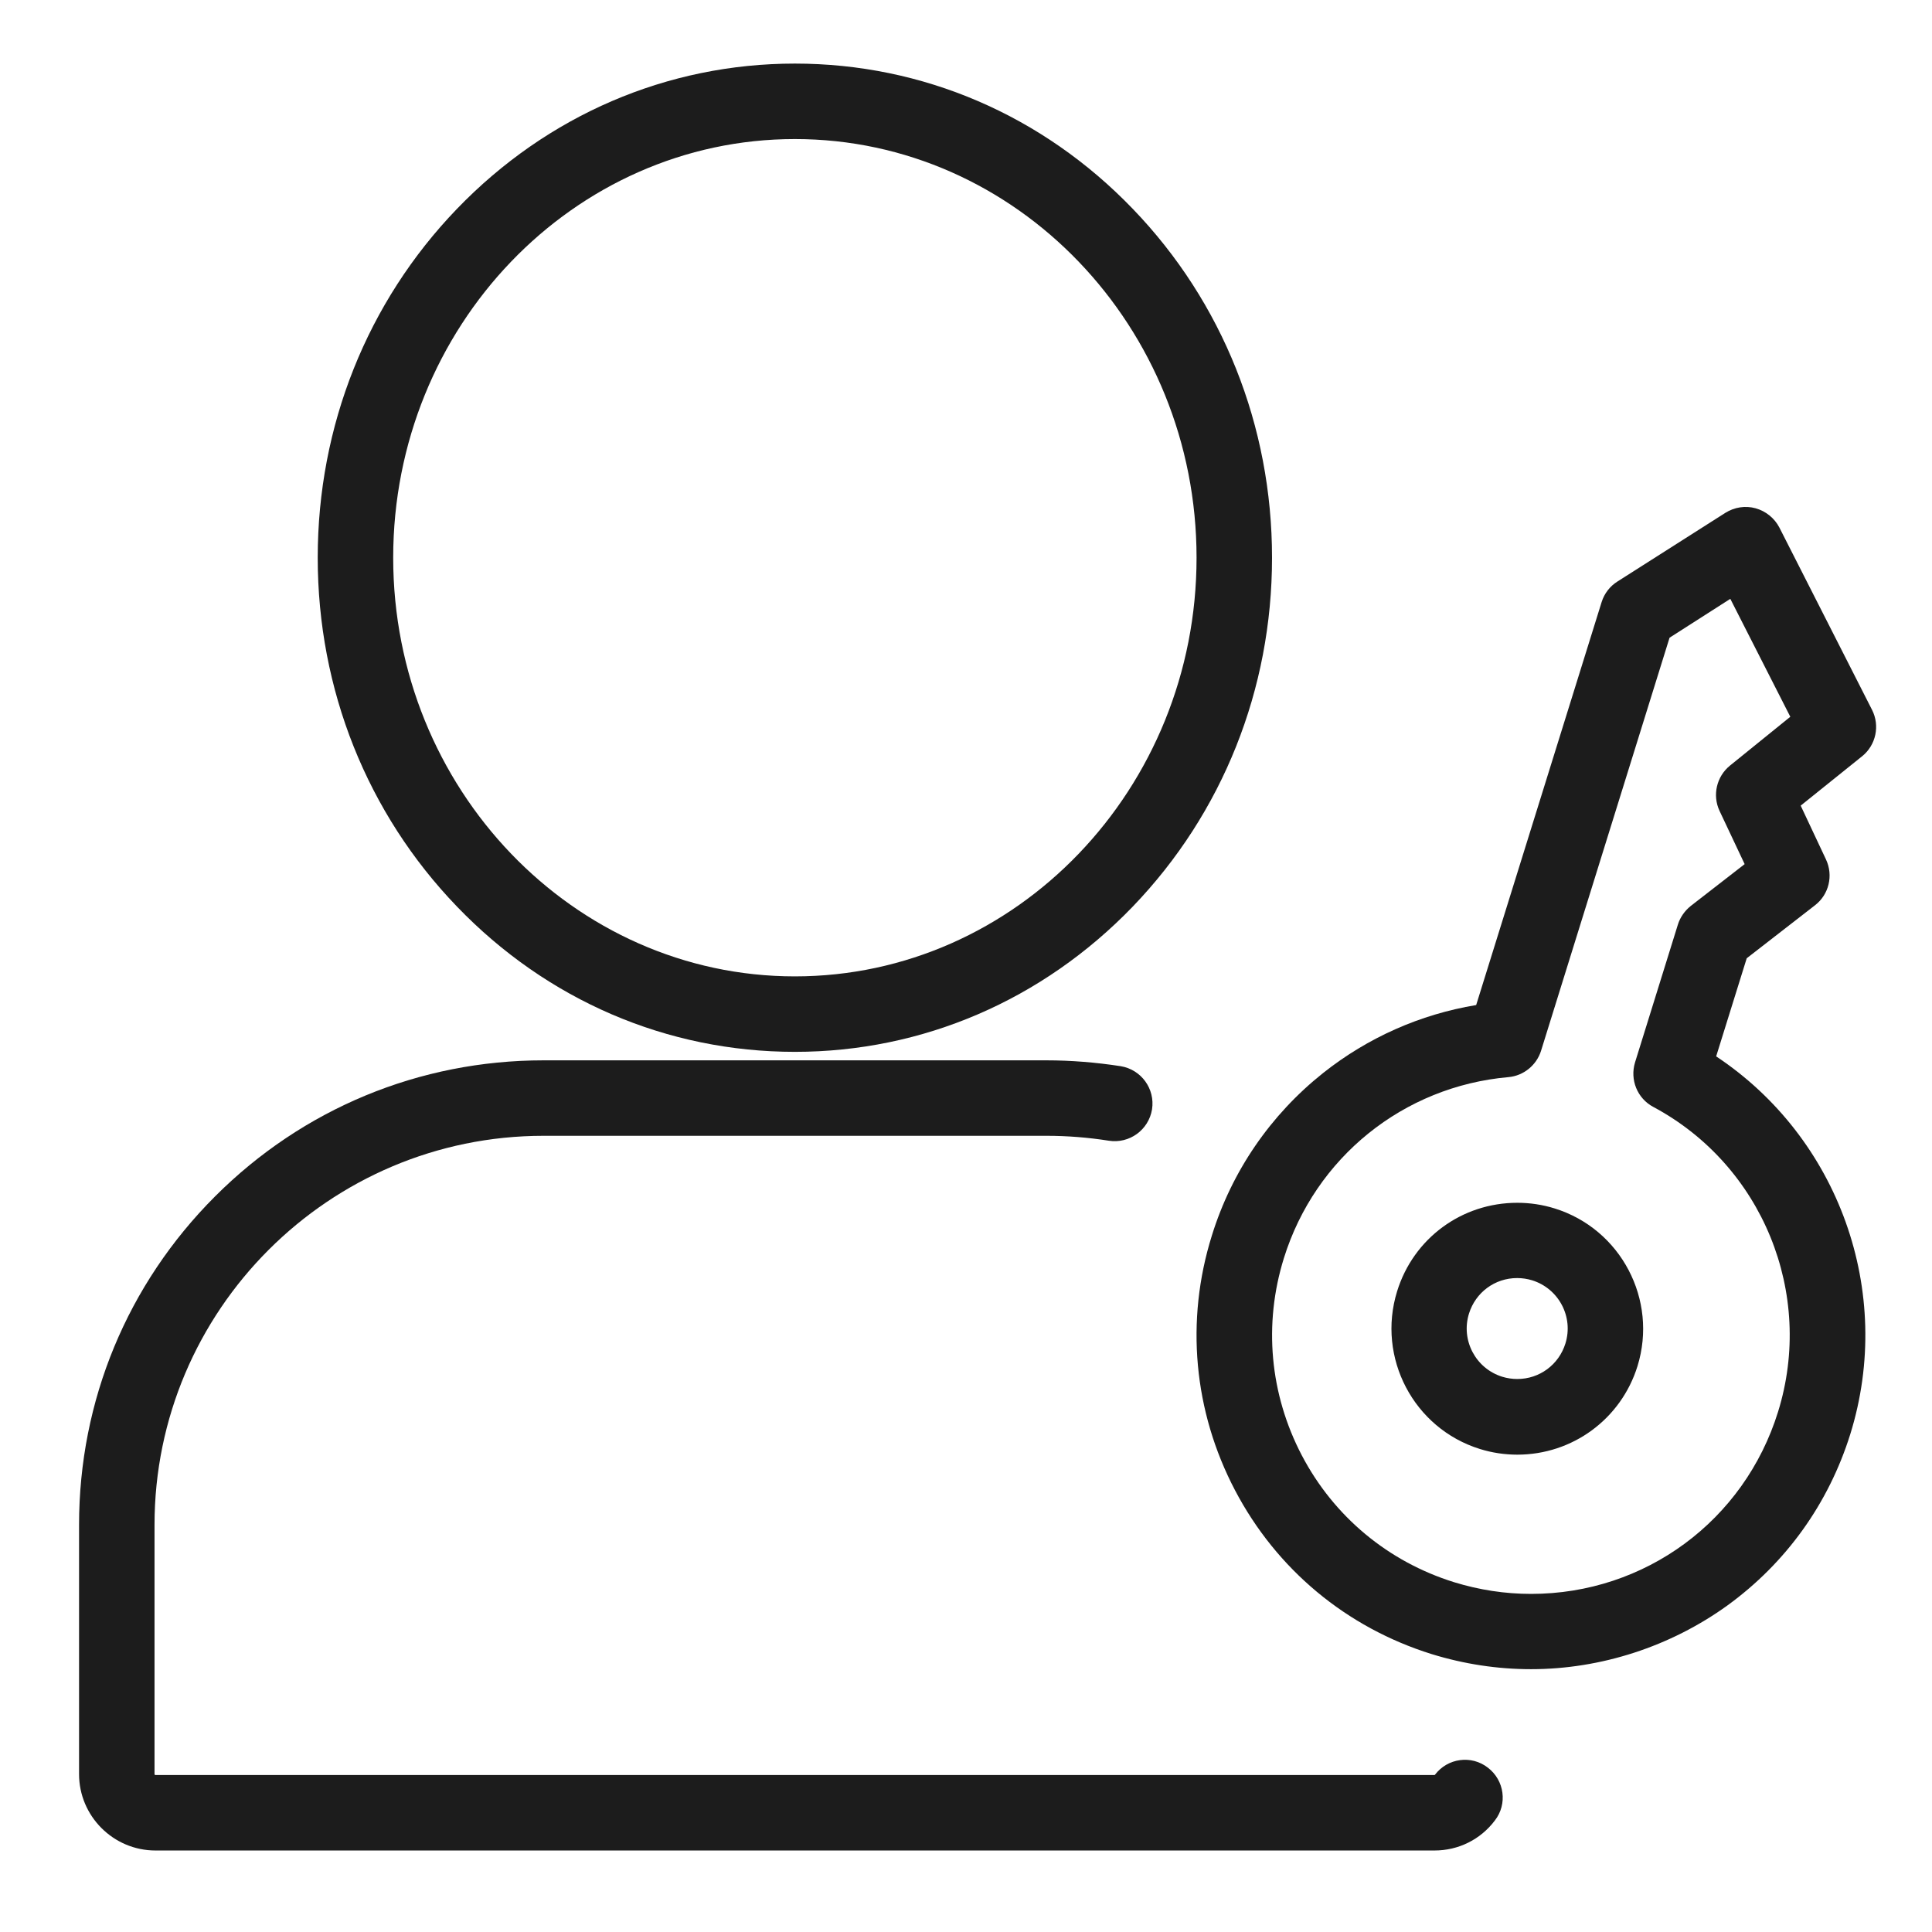
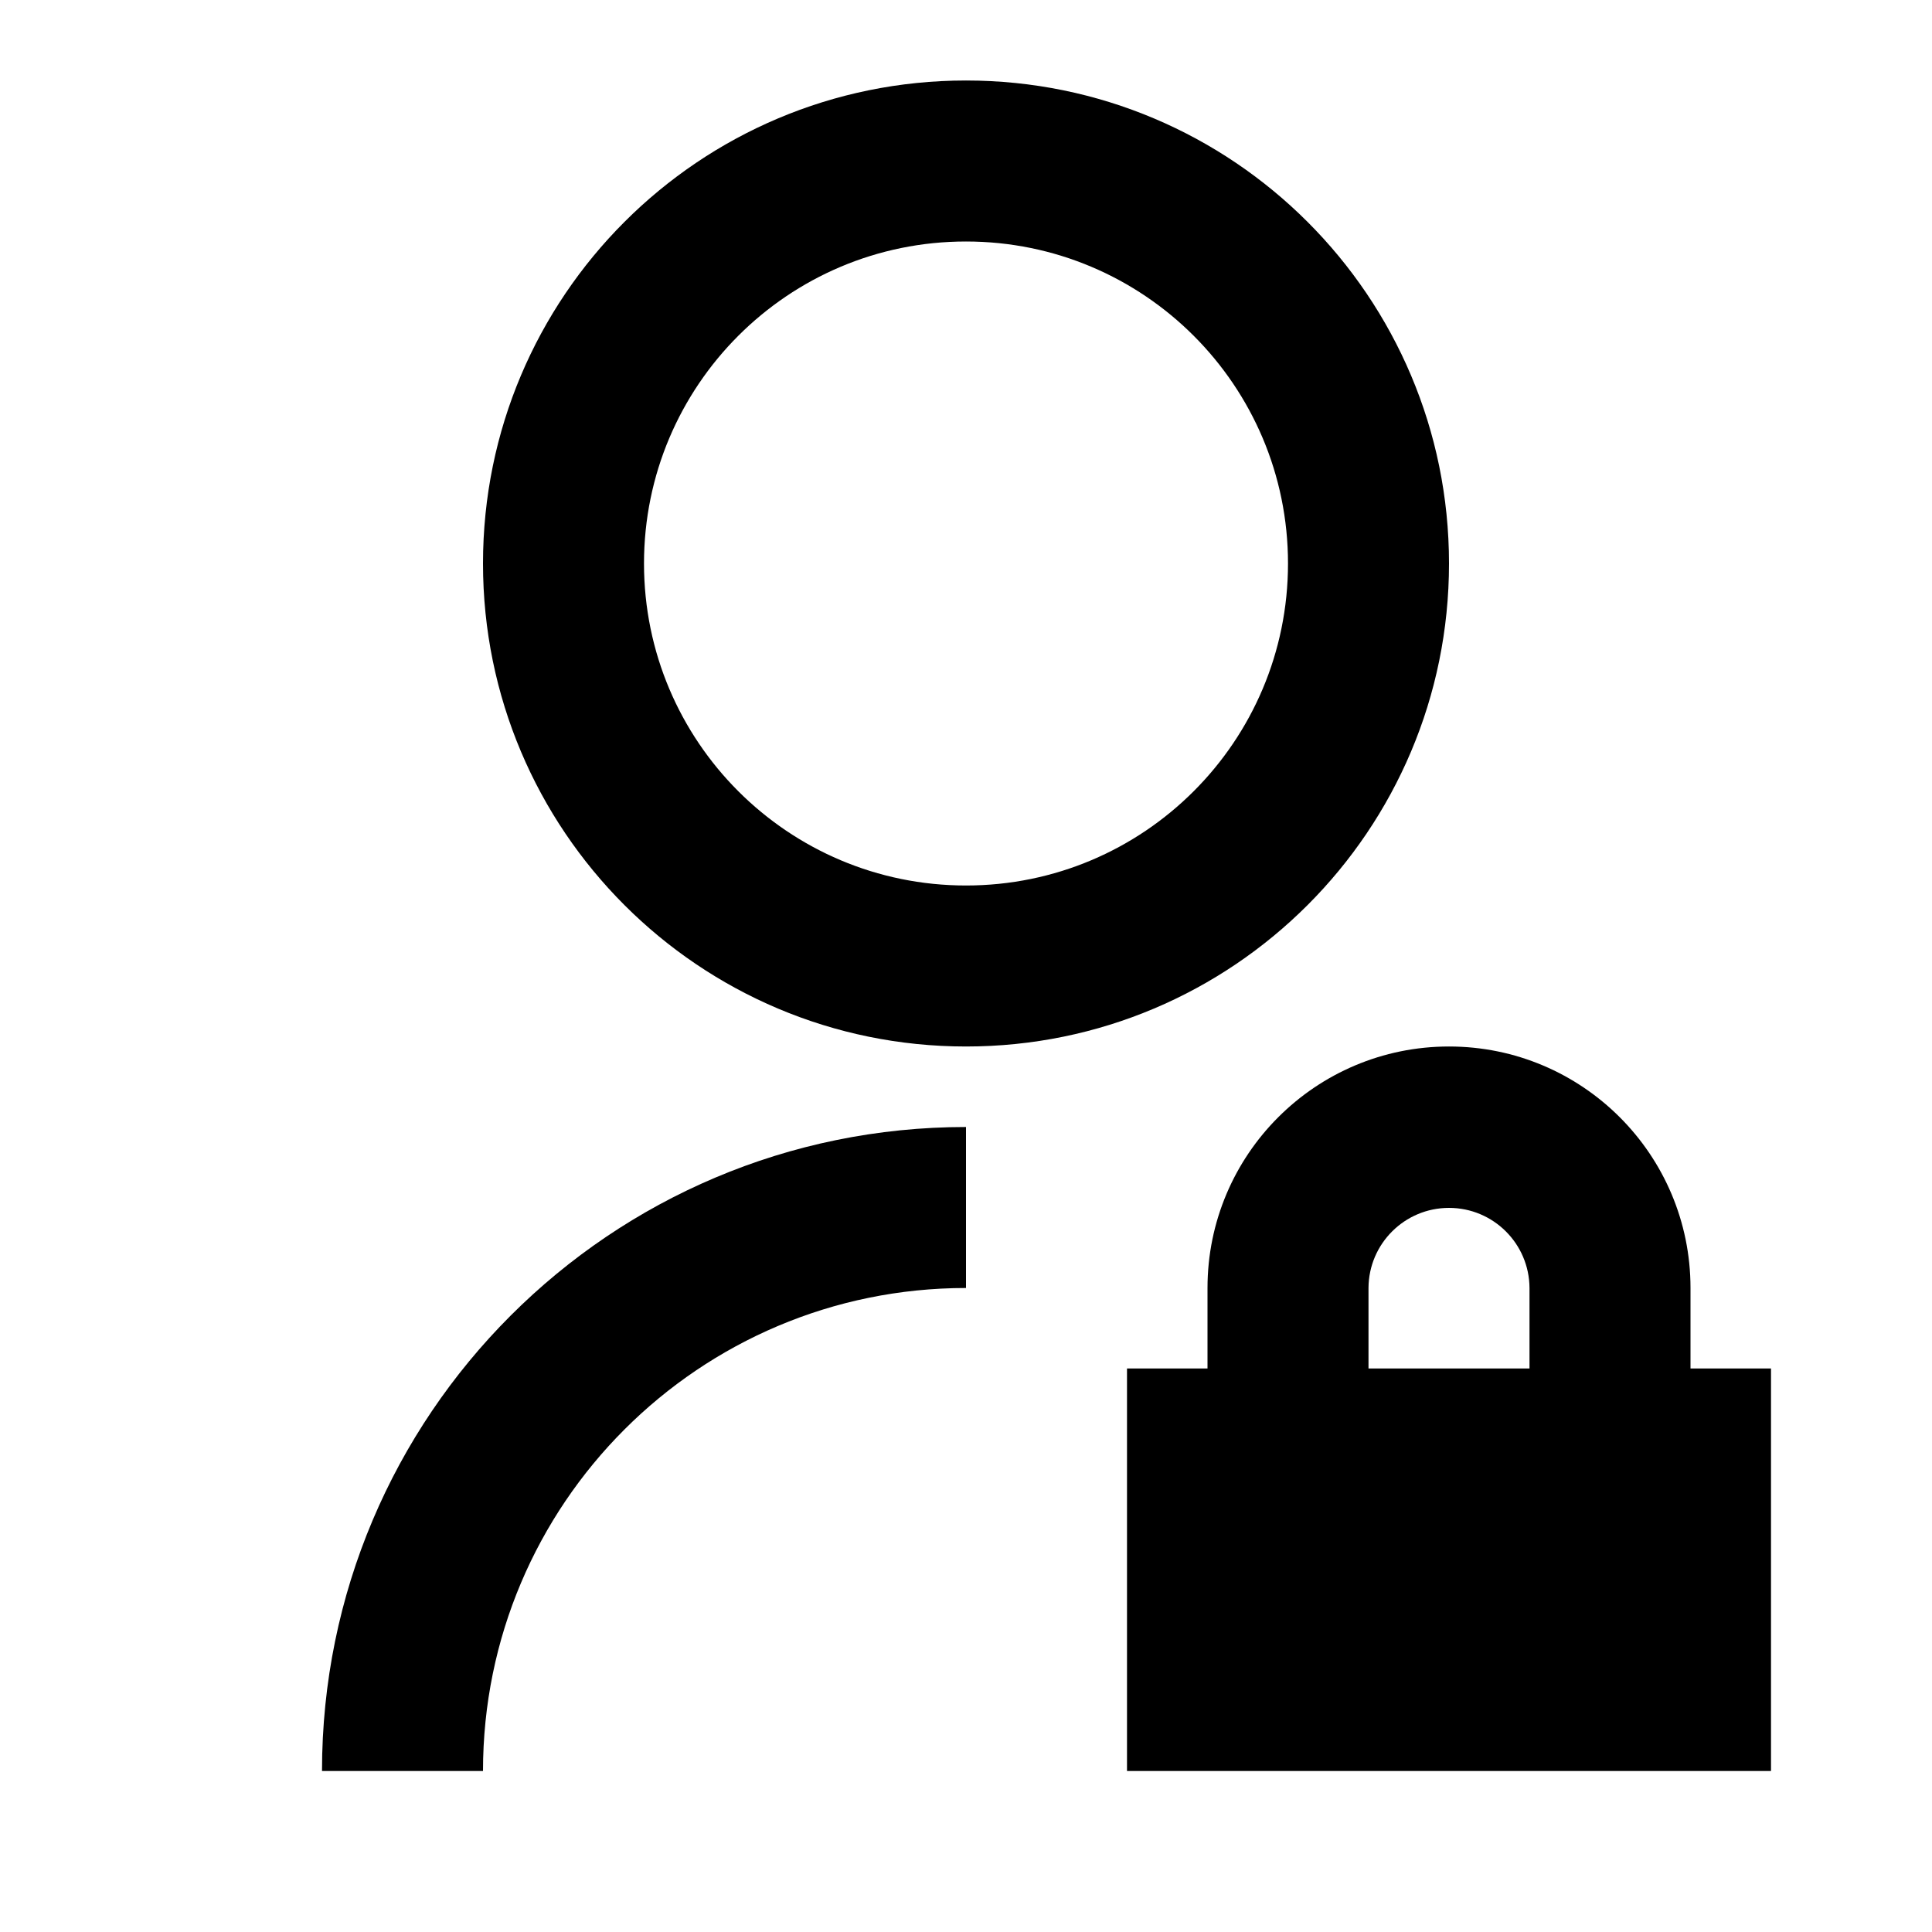
- <svg xmlns="http://www.w3.org/2000/svg" t="1653545822254" class="icon" viewBox="0 0 1024 1024" version="1.1" p-id="2922" width="200" height="200">
+ <svg xmlns="http://www.w3.org/2000/svg" t="1659338073707" class="icon" viewBox="0 0 1024 1024" version="1.1" p-id="2506" width="200" height="200">
  <defs>
    <style type="text/css" />
  </defs>
-   <path d="M421.3 557.5c-67.7 0-131.3-27.3-179.1-77-47.6-49.4-73.8-115.1-73.8-184.9s26.2-135.5 73.8-184.9c47.8-49.6 111.4-77 179.1-77 67.7 0 131.3 27.3 179.1 77 47.6 49.4 73.8 115.1 73.8 184.9S648 431 600.4 480.5c-47.8 49.6-111.4 77-179.1 77z m0-483.8c-117.4 0-212.9 99.5-212.9 221.9 0 122.3 95.5 221.9 212.9 221.9S634.2 418 634.2 295.6 538.7 73.7 421.3 73.7zM760.3 980.8H82.4c-22.3 0-40.5-18.2-40.5-40.5V808.2c0-65.8 25.6-127.6 72.1-174.1S222.3 562 288.1 562h266.5c13.2 0 26.4 1.1 39.4 3.1 10.9 1.8 18.3 12 16.6 22.9-1.8 10.9-12 18.3-22.9 16.6-10.8-1.7-21.9-2.6-33-2.6H288.1c-113.7 0-206.2 92.5-206.2 206.2v132.1c0 0.3 0.2 0.5 0.5 0.5h677.8c0.1 0 0.3 0 0.4-0.2 6.7-8.8 19.3-10.5 28-3.7 8.8 6.7 10.5 19.3 3.7 28-7.6 10.1-19.3 15.9-32 15.9z" fill="#1C1C1C" p-id="2923" />
-   <path d="M811.5 884.7c-17.8 0-35.5-2.7-52.7-8-45.2-14.1-82.2-44.9-104.2-86.8s-26.4-89.9-12.3-135c10.6-34.2 31.1-64 59-86.2 23.7-18.8 51.5-31.1 81.1-36l66.5-213.6c1.4-4.5 4.4-8.4 8.4-10.9l57.2-36.4c4.8-3 10.6-3.9 16-2.4s10 5.2 12.6 10.2l49.1 96.6c4.3 8.4 2.1 18.7-5.2 24.6L954.4 427l13.4 28.5c4 8.5 1.6 18.6-5.8 24.3l-36.2 28.1-16.2 52c64.8 43 94.6 124.6 71.1 200.2-11.5 36.8-34 68.2-65.1 90.8-30.2 21.8-67.1 33.8-104.1 33.8zM884.9 338l-68.1 218.9c-2.4 7.7-9.3 13.3-17.3 14-55.7 4.9-102.4 42.6-119 95.9-10.9 35-7.5 72.1 9.5 104.6 17 32.4 45.7 56.3 80.7 67.2 13.3 4.1 27 6.2 40.8 6.2 60.4 0 113-38.8 130.9-96.5 19.5-62.7-8.3-130.7-66.1-161.6-8.5-4.5-12.5-14.4-9.7-23.6l22.7-73c1.2-3.9 3.6-7.3 6.8-9.9l28.6-22.2-13.3-28.2c-3.9-8.3-1.6-18.2 5.5-24l32-25.9-31.8-62.5-32.2 20.6z" fill="#1C1C1C" p-id="2924" />
-   <path d="M804.2 771c-6.7 0-13.4-1-19.8-3-35.1-10.9-54.8-48.4-43.9-83.6 8.7-28.1 34.3-46.9 63.7-46.9 6.7 0 13.4 1 19.8 3 35.1 10.9 54.8 48.4 43.9 83.6-8.7 28-34.4 46.9-63.7 46.9z m-0.1-93.6c-11.8 0-22 7.6-25.5 18.8-4.4 14.1 3.5 29.1 17.6 33.5 2.6 0.8 5.3 1.2 8 1.2 11.8 0 22-7.6 25.5-18.8 4.4-14.1-3.5-29.1-17.6-33.5-2.6-0.8-5.3-1.2-8-1.2z" fill="#1C1C1C" p-id="2925" />
+   <path d="M512 597.333v85.333a256 256 0 0 0-256 256H170.667a341.333 341.333 0 0 1 341.333-341.333z m0-42.667c-141.44 0-256-114.56-256-256s114.56-256 256-256 256 114.56 256 256-114.56 256-256 256z m0-85.333c94.293 0 170.667-76.373 170.667-170.667s-76.373-170.667-170.667-170.667-170.667 76.373-170.667 170.667 76.373 170.667 170.667 170.667z m384 256h42.667v213.333h-341.333v-213.333h42.667v-42.667a128 128 0 0 1 256 0v42.667z m-85.333 0v-42.667a42.667 42.667 0 0 0-85.333 0v42.667h85.333z" p-id="2507" />
</svg>
